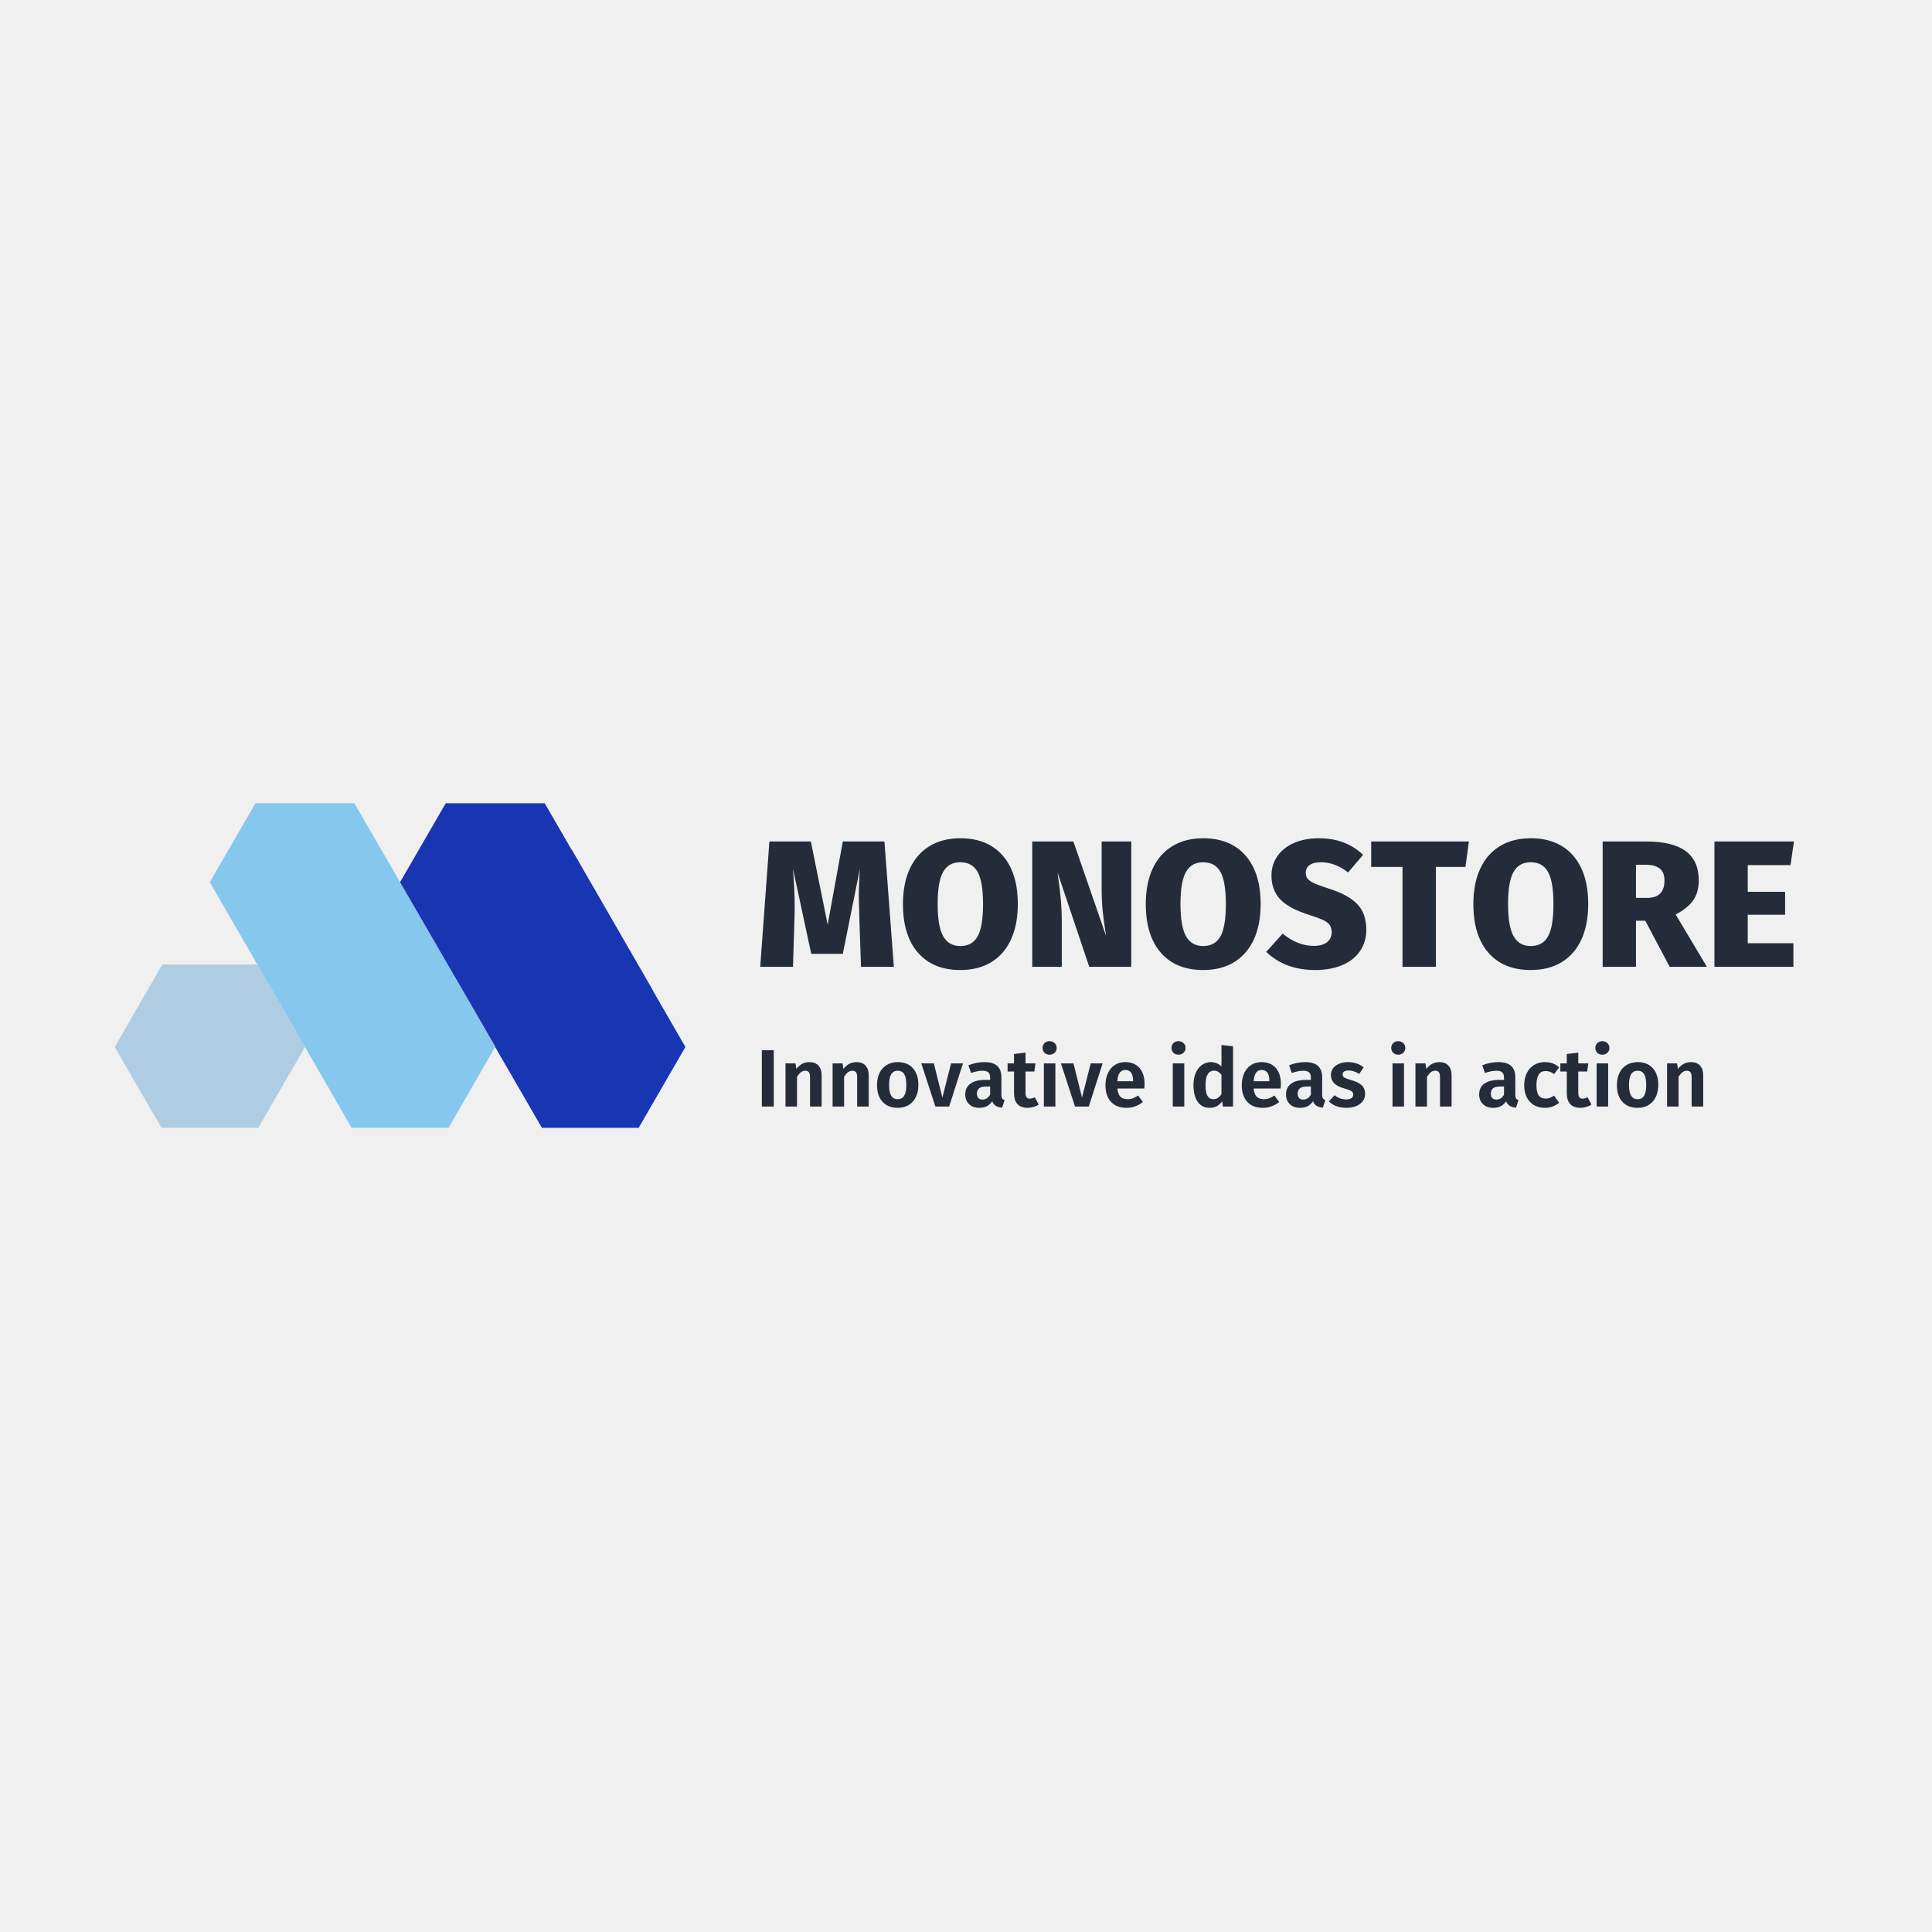
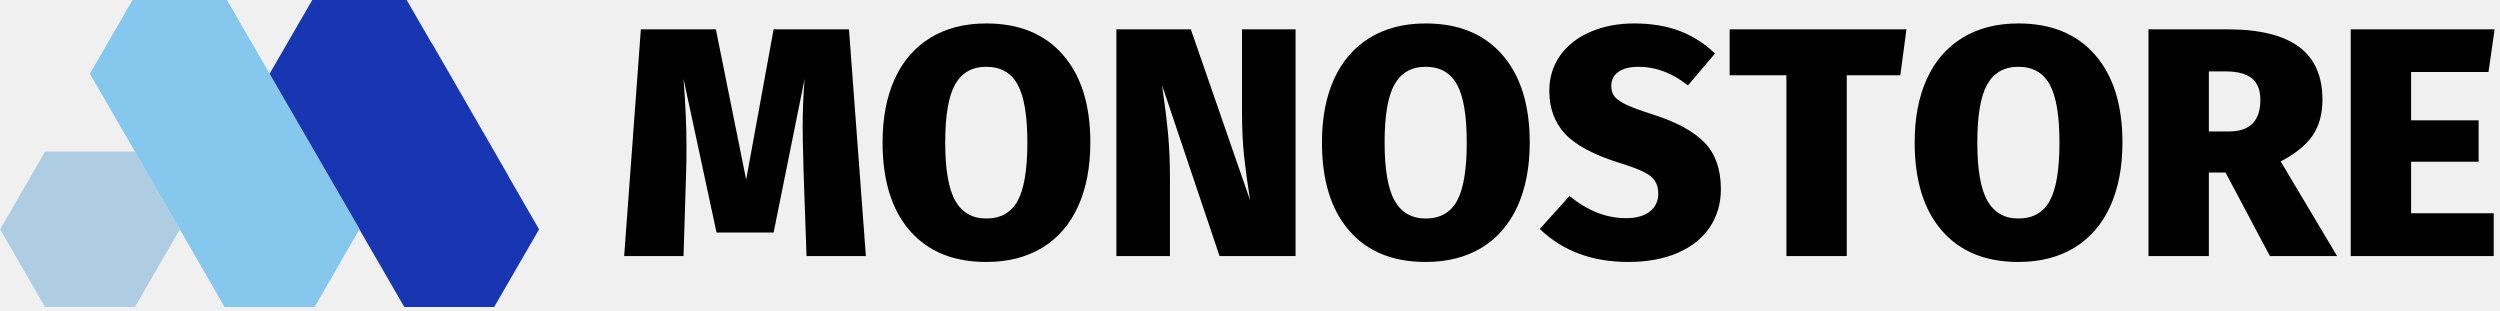
- <svg xmlns="http://www.w3.org/2000/svg" width="500" zoomAndPan="magnify" viewBox="0 0 375 375" height="500" preserveAspectRatio="xMidYMid meet" version="1.2">
-   <defs>
-     <clipPath id="ce52802951">
-       <path d="M 22.266 187.172 L 59.375 187.172 L 59.375 218.91 L 22.266 218.91 Z M 22.266 187.172 " />
-     </clipPath>
-     <clipPath id="bf1c719c5b">
-       <path d="M 40.477 155.91 L 96.137 155.91 L 96.137 218.91 L 40.477 218.91 Z M 40.477 155.91 " />
-     </clipPath>
-     <clipPath id="ea9771b5cb">
-       <path d="M 77.586 155.91 L 133.039 155.91 L 133.039 218.91 L 77.586 218.91 Z M 77.586 155.91 " />
-     </clipPath>
-   </defs>
-   <g id="7d1962150b">
-     <g clip-rule="nonzero" clip-path="url(#ce52802951)">
-       <path style=" stroke:none;fill-rule:nonzero;fill:#aecde2;fill-opacity:1;" d="M 49.961 187.207 L 31.512 187.207 L 22.266 203.219 L 31.512 219.195 L 49.961 219.195 L 59.203 203.219 L 49.961 187.207 " />
-     </g>
-     <g clip-rule="nonzero" clip-path="url(#bf1c719c5b)">
-       <path style=" stroke:none;fill-rule:nonzero;fill:#86c7ed;fill-opacity:1;" d="M 90.293 193.117 L 90.297 193.117 L 89.676 192.039 L 86.895 187.207 L 86.883 187.207 L 74.457 165.699 L 74.453 165.699 L 68.41 155.254 L 49.961 155.254 L 40.719 171.23 L 46.938 181.984 L 62.164 208.355 L 68.41 219.195 L 86.895 219.195 L 96.102 203.219 L 90.293 193.117 " />
-     </g>
-     <g clip-rule="nonzero" clip-path="url(#ea9771b5cb)">
-       <path style=" stroke:none;fill-rule:nonzero;fill:#1836b2;fill-opacity:1;" d="M 126.762 192.34 L 126.785 192.324 L 110.98 164.906 L 110.945 164.93 L 105.348 155.254 L 86.895 155.254 L 77.652 171.23 L 86.895 187.207 L 86.902 187.207 L 96.133 203.172 L 96.102 203.219 L 105.348 219.195 L 123.797 219.195 L 133.039 203.219 L 126.762 192.34 " />
-     </g>
-     <g style="fill:#252c39;fill-opacity:1;">
-       <g transform="translate(146.7147, 187.6582)">
-         <path style="stroke:none" d="M 26.781 0 L 20.406 0 L 20.094 -9.062 L 20.062 -10.562 C 20.008 -11.969 19.984 -13.031 19.984 -13.75 C 19.984 -15.5 20.051 -17.25 20.188 -19 L 16.875 -2.516 L 10.75 -2.516 L 7.203 -19 C 7.422 -16.27 7.531 -13.867 7.531 -11.797 C 7.531 -10.609 7.516 -9.695 7.484 -9.062 L 7.203 0 L 0.844 0 L 2.625 -24.328 L 10.672 -24.328 L 13.938 -8.188 L 16.875 -24.328 L 24.953 -24.328 Z M 26.781 0 " />
-       </g>
-     </g>
-     <g style="fill:#252c39;fill-opacity:1;">
-       <g transform="translate(174.3235, 187.6582)">
-         <path style="stroke:none" d="M 12.078 -24.953 C 15.598 -24.953 18.336 -23.832 20.297 -21.594 C 22.254 -19.352 23.234 -16.219 23.234 -12.188 C 23.234 -9.539 22.797 -7.254 21.922 -5.328 C 21.047 -3.41 19.77 -1.938 18.094 -0.906 C 16.414 0.113 14.41 0.625 12.078 0.625 C 8.555 0.625 5.816 -0.492 3.859 -2.734 C 1.91 -4.973 0.938 -8.125 0.938 -12.188 C 0.938 -14.82 1.375 -17.094 2.25 -19 C 3.125 -20.914 4.395 -22.383 6.062 -23.406 C 7.738 -24.438 9.742 -24.953 12.078 -24.953 Z M 12.078 -20.297 C 10.555 -20.297 9.441 -19.664 8.734 -18.406 C 8.023 -17.145 7.672 -15.07 7.672 -12.188 C 7.672 -9.289 8.031 -7.207 8.75 -5.938 C 9.469 -4.664 10.578 -4.031 12.078 -4.031 C 13.617 -4.031 14.738 -4.66 15.438 -5.922 C 16.133 -7.18 16.484 -9.27 16.484 -12.188 C 16.484 -15.07 16.133 -17.145 15.438 -18.406 C 14.738 -19.664 13.617 -20.297 12.078 -20.297 Z M 12.078 -20.297 " />
-       </g>
-     </g>
-     <g style="fill:#252c39;fill-opacity:1;">
-       <g transform="translate(198.468, 187.6582)">
-         <path style="stroke:none" d="M 21.109 0 L 12.953 0 L 6.797 -18.312 L 6.891 -17.562 C 7.129 -15.957 7.312 -14.445 7.438 -13.031 C 7.562 -11.625 7.625 -10.02 7.625 -8.219 L 7.625 0 L 1.891 0 L 1.891 -24.328 L 9.875 -24.328 L 16.234 -5.953 C 15.953 -7.703 15.734 -9.273 15.578 -10.672 C 15.43 -12.078 15.359 -13.688 15.359 -15.5 L 15.359 -24.328 L 21.109 -24.328 Z M 21.109 0 " />
-       </g>
-     </g>
-     <g style="fill:#252c39;fill-opacity:1;">
-       <g transform="translate(221.4578, 187.6582)">
-         <path style="stroke:none" d="M 12.078 -24.953 C 15.598 -24.953 18.336 -23.832 20.297 -21.594 C 22.254 -19.352 23.234 -16.219 23.234 -12.188 C 23.234 -9.539 22.797 -7.254 21.922 -5.328 C 21.047 -3.41 19.77 -1.938 18.094 -0.906 C 16.414 0.113 14.41 0.625 12.078 0.625 C 8.555 0.625 5.816 -0.492 3.859 -2.734 C 1.91 -4.973 0.938 -8.125 0.938 -12.188 C 0.938 -14.82 1.375 -17.094 2.25 -19 C 3.125 -20.914 4.395 -22.383 6.062 -23.406 C 7.738 -24.438 9.742 -24.953 12.078 -24.953 Z M 12.078 -20.297 C 10.555 -20.297 9.441 -19.664 8.734 -18.406 C 8.023 -17.145 7.672 -15.07 7.672 -12.188 C 7.672 -9.289 8.031 -7.207 8.75 -5.938 C 9.469 -4.664 10.578 -4.031 12.078 -4.031 C 13.617 -4.031 14.738 -4.66 15.438 -5.922 C 16.133 -7.18 16.484 -9.27 16.484 -12.188 C 16.484 -15.07 16.133 -17.145 15.438 -18.406 C 14.738 -19.664 13.617 -20.297 12.078 -20.297 Z M 12.078 -20.297 " />
-       </g>
-     </g>
-     <g style="fill:#252c39;fill-opacity:1;">
-       <g transform="translate(245.6024, 187.6582)">
-         <path style="stroke:none" d="M 10.297 -24.953 C 12.141 -24.953 13.766 -24.68 15.172 -24.141 C 16.586 -23.609 17.852 -22.805 18.969 -21.734 L 16.062 -18.312 C 14.383 -19.633 12.625 -20.297 10.781 -20.297 C 9.82 -20.297 9.094 -20.113 8.594 -19.75 C 8.094 -19.395 7.844 -18.891 7.844 -18.234 C 7.844 -17.766 7.969 -17.379 8.219 -17.078 C 8.477 -16.773 8.91 -16.484 9.516 -16.203 C 10.129 -15.922 11.086 -15.57 12.391 -15.156 C 14.891 -14.363 16.711 -13.363 17.859 -12.156 C 19.016 -10.957 19.594 -9.297 19.594 -7.172 C 19.594 -5.629 19.195 -4.27 18.406 -3.094 C 17.613 -1.914 16.461 -1 14.953 -0.344 C 13.453 0.301 11.688 0.625 9.656 0.625 C 5.781 0.625 2.617 -0.551 0.172 -2.906 L 3.359 -6.438 C 5.297 -4.852 7.316 -4.062 9.422 -4.062 C 10.516 -4.062 11.363 -4.301 11.969 -4.781 C 12.57 -5.258 12.875 -5.895 12.875 -6.688 C 12.875 -7.25 12.758 -7.707 12.531 -8.062 C 12.301 -8.426 11.883 -8.754 11.281 -9.047 C 10.688 -9.336 9.82 -9.66 8.688 -10.016 C 5.926 -10.879 3.984 -11.914 2.859 -13.125 C 1.742 -14.332 1.188 -15.859 1.188 -17.703 C 1.188 -19.148 1.578 -20.422 2.359 -21.516 C 3.141 -22.617 4.223 -23.469 5.609 -24.062 C 7.004 -24.656 8.566 -24.953 10.297 -24.953 Z M 10.297 -24.953 " />
-       </g>
-     </g>
-     <g style="fill:#252c39;fill-opacity:1;">
-       <g transform="translate(265.8978, 187.6582)">
-         <path style="stroke:none" d="M 19.219 -24.328 L 18.547 -19.391 L 12.812 -19.391 L 12.812 0 L 6.328 0 L 6.328 -19.391 L 0.25 -19.391 L 0.25 -24.328 Z M 19.219 -24.328 " />
-       </g>
-     </g>
-     <g style="fill:#252c39;fill-opacity:1;">
-       <g transform="translate(285.0385, 187.6582)">
-         <path style="stroke:none" d="M 12.078 -24.953 C 15.598 -24.953 18.336 -23.832 20.297 -21.594 C 22.254 -19.352 23.234 -16.219 23.234 -12.188 C 23.234 -9.539 22.797 -7.254 21.922 -5.328 C 21.047 -3.41 19.77 -1.938 18.094 -0.906 C 16.414 0.113 14.41 0.625 12.078 0.625 C 8.555 0.625 5.816 -0.492 3.859 -2.734 C 1.91 -4.973 0.938 -8.125 0.938 -12.188 C 0.938 -14.82 1.375 -17.094 2.25 -19 C 3.125 -20.914 4.395 -22.383 6.062 -23.406 C 7.738 -24.438 9.742 -24.953 12.078 -24.953 Z M 12.078 -20.297 C 10.555 -20.297 9.441 -19.664 8.734 -18.406 C 8.023 -17.145 7.672 -15.07 7.672 -12.188 C 7.672 -9.289 8.031 -7.207 8.75 -5.938 C 9.469 -4.664 10.578 -4.031 12.078 -4.031 C 13.617 -4.031 14.738 -4.66 15.438 -5.922 C 16.133 -7.18 16.484 -9.27 16.484 -12.188 C 16.484 -15.07 16.133 -17.145 15.438 -18.406 C 14.738 -19.664 13.617 -20.297 12.078 -20.297 Z M 12.078 -20.297 " />
-       </g>
-     </g>
-     <g style="fill:#252c39;fill-opacity:1;">
-       <g transform="translate(309.183, 187.6582)">
-         <path style="stroke:none" d="M 10.156 -8.953 L 8.359 -8.953 L 8.359 0 L 1.891 0 L 1.891 -24.328 L 10.328 -24.328 C 13.754 -24.328 16.312 -23.707 18 -22.469 C 19.695 -21.227 20.547 -19.328 20.547 -16.766 C 20.547 -15.223 20.188 -13.938 19.469 -12.906 C 18.758 -11.883 17.625 -10.969 16.062 -10.156 L 22.125 0 L 14.906 0 Z M 8.359 -13.375 L 10.531 -13.375 C 12.77 -13.375 13.891 -14.504 13.891 -16.766 C 13.891 -17.816 13.582 -18.586 12.969 -19.078 C 12.352 -19.566 11.426 -19.812 10.188 -19.812 L 8.359 -19.812 Z M 8.359 -13.375 " />
-       </g>
-     </g>
-     <g style="fill:#252c39;fill-opacity:1;">
-       <g transform="translate(330.8781, 187.6582)">
-         <path style="stroke:none" d="M 17.328 -24.328 L 16.656 -19.734 L 8.359 -19.734 L 8.359 -14.562 L 15.609 -14.562 L 15.609 -10.109 L 8.359 -10.109 L 8.359 -4.578 L 17.219 -4.578 L 17.219 0 L 1.891 0 L 1.891 -24.328 Z M 17.328 -24.328 " />
-       </g>
-     </g>
-     <g style="fill:#252c39;fill-opacity:1;">
-       <g transform="translate(146.7147, 214.7799)">
-         <path style="stroke:none" d="M 3.469 -10.938 L 3.469 0 L 1.156 0 L 1.156 -10.938 Z M 3.469 -10.938 " />
-       </g>
-     </g>
-     <g style="fill:#252c39;fill-opacity:1;">
-       <g transform="translate(151.3555, 214.7799)">
-         <path style="stroke:none" d="M 5.781 -8.625 C 6.52 -8.625 7.094 -8.398 7.5 -7.953 C 7.914 -7.504 8.125 -6.883 8.125 -6.094 L 8.125 0 L 5.875 0 L 5.875 -5.719 C 5.875 -6.164 5.797 -6.484 5.641 -6.672 C 5.492 -6.859 5.266 -6.953 4.953 -6.953 C 4.641 -6.953 4.352 -6.852 4.094 -6.656 C 3.844 -6.457 3.594 -6.164 3.344 -5.781 L 3.344 0 L 1.109 0 L 1.109 -8.375 L 3.047 -8.375 L 3.219 -7.312 C 3.57 -7.75 3.953 -8.078 4.359 -8.297 C 4.773 -8.516 5.25 -8.625 5.781 -8.625 Z M 5.781 -8.625 " />
-       </g>
-     </g>
-     <g style="fill:#252c39;fill-opacity:1;">
-       <g transform="translate(160.4951, 214.7799)">
-         <path style="stroke:none" d="M 5.781 -8.625 C 6.52 -8.625 7.094 -8.398 7.5 -7.953 C 7.914 -7.504 8.125 -6.883 8.125 -6.094 L 8.125 0 L 5.875 0 L 5.875 -5.719 C 5.875 -6.164 5.797 -6.484 5.641 -6.672 C 5.492 -6.859 5.266 -6.953 4.953 -6.953 C 4.641 -6.953 4.352 -6.852 4.094 -6.656 C 3.844 -6.457 3.594 -6.164 3.344 -5.781 L 3.344 0 L 1.109 0 L 1.109 -8.375 L 3.047 -8.375 L 3.219 -7.312 C 3.57 -7.75 3.953 -8.078 4.359 -8.297 C 4.773 -8.516 5.25 -8.625 5.781 -8.625 Z M 5.781 -8.625 " />
-       </g>
-     </g>
-     <g style="fill:#252c39;fill-opacity:1;">
-       <g transform="translate(169.6347, 214.7799)">
-         <path style="stroke:none" d="M 4.625 -8.625 C 5.883 -8.625 6.863 -8.227 7.562 -7.438 C 8.27 -6.656 8.625 -5.57 8.625 -4.188 C 8.625 -3.301 8.461 -2.523 8.141 -1.859 C 7.816 -1.191 7.352 -0.672 6.75 -0.297 C 6.145 0.066 5.43 0.25 4.609 0.25 C 3.359 0.25 2.375 -0.141 1.656 -0.922 C 0.945 -1.703 0.594 -2.789 0.594 -4.188 C 0.594 -5.07 0.754 -5.848 1.078 -6.516 C 1.398 -7.18 1.863 -7.695 2.469 -8.062 C 3.07 -8.438 3.789 -8.625 4.625 -8.625 Z M 4.625 -6.953 C 4.062 -6.953 3.641 -6.727 3.359 -6.281 C 3.078 -5.832 2.938 -5.133 2.938 -4.188 C 2.938 -3.238 3.078 -2.539 3.359 -2.094 C 3.641 -1.645 4.055 -1.422 4.609 -1.422 C 5.172 -1.422 5.586 -1.645 5.859 -2.094 C 6.141 -2.539 6.281 -3.238 6.281 -4.188 C 6.281 -5.133 6.145 -5.832 5.875 -6.281 C 5.602 -6.727 5.188 -6.953 4.625 -6.953 Z M 4.625 -6.953 " />
-       </g>
-     </g>
-     <g style="fill:#252c39;fill-opacity:1;">
-       <g transform="translate(178.8533, 214.7799)">
-         <path style="stroke:none" d="M 8.062 -8.375 L 5.375 0 L 2.703 0 L -0.031 -8.375 L 2.406 -8.375 L 4.062 -1.75 L 5.75 -8.375 Z M 8.062 -8.375 " />
-       </g>
-     </g>
-     <g style="fill:#252c39;fill-opacity:1;">
-       <g transform="translate(186.8721, 214.7799)">
-         <path style="stroke:none" d="M 7.5 -2.328 C 7.5 -1.992 7.547 -1.75 7.641 -1.594 C 7.734 -1.445 7.895 -1.336 8.125 -1.266 L 7.641 0.219 C 7.148 0.176 6.75 0.062 6.438 -0.125 C 6.125 -0.312 5.883 -0.609 5.719 -1.016 C 5.164 -0.172 4.328 0.25 3.203 0.25 C 2.367 0.25 1.707 0.008 1.219 -0.469 C 0.727 -0.945 0.484 -1.57 0.484 -2.344 C 0.484 -3.258 0.816 -3.957 1.484 -4.438 C 2.148 -4.926 3.102 -5.172 4.344 -5.172 L 5.312 -5.172 L 5.312 -5.578 C 5.312 -6.086 5.191 -6.441 4.953 -6.641 C 4.723 -6.848 4.344 -6.953 3.812 -6.953 C 3.219 -6.953 2.477 -6.805 1.594 -6.516 L 1.094 -8.016 C 2.133 -8.422 3.164 -8.625 4.188 -8.625 C 5.32 -8.625 6.156 -8.379 6.688 -7.891 C 7.227 -7.398 7.5 -6.672 7.5 -5.703 Z M 3.828 -1.359 C 4.453 -1.359 4.945 -1.672 5.312 -2.297 L 5.312 -3.891 L 4.562 -3.891 C 3.352 -3.891 2.75 -3.438 2.75 -2.531 C 2.75 -2.156 2.836 -1.863 3.016 -1.656 C 3.203 -1.457 3.473 -1.359 3.828 -1.359 Z M 3.828 -1.359 " />
-       </g>
-     </g>
-     <g style="fill:#252c39;fill-opacity:1;">
-       <g transform="translate(195.5066, 214.7799)">
-         <path style="stroke:none" d="M 6.109 -0.391 C 5.805 -0.18 5.461 -0.023 5.078 0.078 C 4.691 0.191 4.312 0.25 3.938 0.25 C 3.07 0.238 2.414 -0.004 1.969 -0.484 C 1.531 -0.973 1.312 -1.688 1.312 -2.625 L 1.312 -6.797 L 0.062 -6.797 L 0.062 -8.375 L 1.312 -8.375 L 1.312 -10.203 L 3.547 -10.469 L 3.547 -8.375 L 5.484 -8.375 L 5.266 -6.797 L 3.547 -6.797 L 3.547 -2.672 C 3.547 -2.266 3.613 -1.973 3.75 -1.797 C 3.895 -1.617 4.109 -1.531 4.391 -1.531 C 4.672 -1.531 4.988 -1.625 5.344 -1.812 Z M 6.109 -0.391 " />
-       </g>
-     </g>
-     <g style="fill:#252c39;fill-opacity:1;">
-       <g transform="translate(201.505, 214.7799)">
-         <path style="stroke:none" d="M 3.344 -8.375 L 3.344 0 L 1.109 0 L 1.109 -8.375 Z M 2.219 -12.688 C 2.613 -12.688 2.941 -12.562 3.203 -12.312 C 3.461 -12.062 3.594 -11.75 3.594 -11.375 C 3.594 -11 3.461 -10.688 3.203 -10.438 C 2.941 -10.188 2.613 -10.062 2.219 -10.062 C 1.812 -10.062 1.484 -10.188 1.234 -10.438 C 0.984 -10.688 0.859 -11 0.859 -11.375 C 0.859 -11.75 0.984 -12.062 1.234 -12.312 C 1.484 -12.562 1.812 -12.688 2.219 -12.688 Z M 2.219 -12.688 " />
-       </g>
-     </g>
-     <g style="fill:#252c39;fill-opacity:1;">
-       <g transform="translate(205.9564, 214.7799)">
-         <path style="stroke:none" d="M 8.062 -8.375 L 5.375 0 L 2.703 0 L -0.031 -8.375 L 2.406 -8.375 L 4.062 -1.75 L 5.75 -8.375 Z M 8.062 -8.375 " />
-       </g>
-     </g>
-     <g style="fill:#252c39;fill-opacity:1;">
-       <g transform="translate(213.9752, 214.7799)">
-         <path style="stroke:none" d="M 8.188 -4.375 C 8.188 -4.27 8.172 -3.977 8.141 -3.5 L 2.906 -3.5 C 2.977 -2.75 3.18 -2.211 3.516 -1.891 C 3.859 -1.578 4.316 -1.422 4.891 -1.422 C 5.254 -1.422 5.594 -1.477 5.906 -1.594 C 6.219 -1.707 6.562 -1.891 6.938 -2.141 L 7.859 -0.891 C 6.922 -0.129 5.863 0.25 4.688 0.25 C 3.375 0.25 2.363 -0.141 1.656 -0.922 C 0.945 -1.711 0.594 -2.785 0.594 -4.141 C 0.594 -4.992 0.742 -5.758 1.047 -6.438 C 1.348 -7.113 1.785 -7.645 2.359 -8.031 C 2.93 -8.426 3.613 -8.625 4.406 -8.625 C 5.594 -8.625 6.52 -8.25 7.188 -7.5 C 7.852 -6.75 8.188 -5.707 8.188 -4.375 Z M 5.953 -5 C 5.953 -6.395 5.453 -7.094 4.453 -7.094 C 3.992 -7.094 3.633 -6.922 3.375 -6.578 C 3.113 -6.234 2.957 -5.676 2.906 -4.906 L 5.953 -4.906 Z M 5.953 -5 " />
-       </g>
-     </g>
-     <g style="fill:#252c39;fill-opacity:1;">
-       <g transform="translate(222.6729, 214.7799)">
-         <path style="stroke:none" d="" />
-       </g>
-     </g>
-     <g style="fill:#252c39;fill-opacity:1;">
-       <g transform="translate(226.5245, 214.7799)">
-         <path style="stroke:none" d="M 3.344 -8.375 L 3.344 0 L 1.109 0 L 1.109 -8.375 Z M 2.219 -12.688 C 2.613 -12.688 2.941 -12.562 3.203 -12.312 C 3.461 -12.062 3.594 -11.75 3.594 -11.375 C 3.594 -11 3.461 -10.688 3.203 -10.438 C 2.941 -10.188 2.613 -10.062 2.219 -10.062 C 1.812 -10.062 1.484 -10.188 1.234 -10.438 C 0.984 -10.688 0.859 -11 0.859 -11.375 C 0.859 -11.75 0.984 -12.062 1.234 -12.312 C 1.484 -12.562 1.812 -12.688 2.219 -12.688 Z M 2.219 -12.688 " />
-       </g>
-     </g>
-     <g style="fill:#252c39;fill-opacity:1;">
-       <g transform="translate(230.9759, 214.7799)">
-         <path style="stroke:none" d="M 8.359 -11.703 L 8.359 0 L 6.375 0 L 6.25 -1.031 C 5.664 -0.176 4.867 0.25 3.859 0.25 C 2.828 0.25 2.035 -0.145 1.484 -0.938 C 0.941 -1.727 0.672 -2.812 0.672 -4.188 C 0.672 -5.051 0.812 -5.816 1.094 -6.484 C 1.375 -7.148 1.77 -7.672 2.281 -8.047 C 2.801 -8.43 3.398 -8.625 4.078 -8.625 C 4.859 -8.625 5.535 -8.344 6.109 -7.781 L 6.109 -11.953 Z M 4.516 -1.422 C 4.836 -1.422 5.125 -1.5 5.375 -1.656 C 5.633 -1.82 5.879 -2.082 6.109 -2.438 L 6.109 -6.172 C 5.891 -6.441 5.664 -6.641 5.438 -6.766 C 5.219 -6.898 4.957 -6.969 4.656 -6.969 C 4.145 -6.969 3.742 -6.738 3.453 -6.281 C 3.16 -5.832 3.016 -5.133 3.016 -4.188 C 3.016 -3.188 3.145 -2.473 3.406 -2.047 C 3.664 -1.629 4.035 -1.422 4.516 -1.422 Z M 4.516 -1.422 " />
-       </g>
-     </g>
-     <g style="fill:#252c39;fill-opacity:1;">
-       <g transform="translate(240.4312, 214.7799)">
-         <path style="stroke:none" d="M 8.188 -4.375 C 8.188 -4.27 8.172 -3.977 8.141 -3.5 L 2.906 -3.5 C 2.977 -2.75 3.18 -2.211 3.516 -1.891 C 3.859 -1.578 4.316 -1.422 4.891 -1.422 C 5.254 -1.422 5.594 -1.477 5.906 -1.594 C 6.219 -1.707 6.562 -1.891 6.938 -2.141 L 7.859 -0.891 C 6.922 -0.129 5.863 0.25 4.688 0.25 C 3.375 0.25 2.363 -0.141 1.656 -0.922 C 0.945 -1.711 0.594 -2.785 0.594 -4.141 C 0.594 -4.992 0.742 -5.758 1.047 -6.438 C 1.348 -7.113 1.785 -7.645 2.359 -8.031 C 2.93 -8.426 3.613 -8.625 4.406 -8.625 C 5.594 -8.625 6.52 -8.25 7.188 -7.5 C 7.852 -6.75 8.188 -5.707 8.188 -4.375 Z M 5.953 -5 C 5.953 -6.395 5.453 -7.094 4.453 -7.094 C 3.992 -7.094 3.633 -6.922 3.375 -6.578 C 3.113 -6.234 2.957 -5.676 2.906 -4.906 L 5.953 -4.906 Z M 5.953 -5 " />
-       </g>
-     </g>
-     <g style="fill:#252c39;fill-opacity:1;">
-       <g transform="translate(249.1288, 214.7799)">
-         <path style="stroke:none" d="M 7.5 -2.328 C 7.5 -1.992 7.547 -1.75 7.641 -1.594 C 7.734 -1.445 7.895 -1.336 8.125 -1.266 L 7.641 0.219 C 7.148 0.176 6.75 0.062 6.438 -0.125 C 6.125 -0.312 5.883 -0.609 5.719 -1.016 C 5.164 -0.172 4.328 0.25 3.203 0.25 C 2.367 0.25 1.707 0.008 1.219 -0.469 C 0.727 -0.945 0.484 -1.57 0.484 -2.344 C 0.484 -3.258 0.816 -3.957 1.484 -4.438 C 2.148 -4.926 3.102 -5.172 4.344 -5.172 L 5.312 -5.172 L 5.312 -5.578 C 5.312 -6.086 5.191 -6.441 4.953 -6.641 C 4.723 -6.848 4.344 -6.953 3.812 -6.953 C 3.219 -6.953 2.477 -6.805 1.594 -6.516 L 1.094 -8.016 C 2.133 -8.422 3.164 -8.625 4.188 -8.625 C 5.32 -8.625 6.156 -8.379 6.688 -7.891 C 7.227 -7.398 7.5 -6.672 7.5 -5.703 Z M 3.828 -1.359 C 4.453 -1.359 4.945 -1.672 5.312 -2.297 L 5.312 -3.891 L 4.562 -3.891 C 3.352 -3.891 2.75 -3.438 2.75 -2.531 C 2.75 -2.156 2.836 -1.863 3.016 -1.656 C 3.203 -1.457 3.473 -1.359 3.828 -1.359 Z M 3.828 -1.359 " />
-       </g>
-     </g>
-     <g style="fill:#252c39;fill-opacity:1;">
-       <g transform="translate(257.7633, 214.7799)">
-         <path style="stroke:none" d="M 3.891 -8.625 C 5.066 -8.625 6.078 -8.285 6.922 -7.609 L 6.062 -6.328 C 5.352 -6.773 4.66 -7 3.984 -7 C 3.609 -7 3.32 -6.93 3.125 -6.797 C 2.926 -6.66 2.828 -6.473 2.828 -6.234 C 2.828 -6.066 2.867 -5.926 2.953 -5.812 C 3.047 -5.695 3.219 -5.586 3.469 -5.484 C 3.719 -5.379 4.086 -5.254 4.578 -5.109 C 5.461 -4.859 6.117 -4.531 6.547 -4.125 C 6.984 -3.719 7.203 -3.164 7.203 -2.469 C 7.203 -1.906 7.039 -1.414 6.719 -1 C 6.395 -0.594 5.957 -0.281 5.406 -0.062 C 4.863 0.145 4.254 0.25 3.578 0.25 C 2.879 0.25 2.238 0.145 1.656 -0.062 C 1.082 -0.281 0.586 -0.582 0.172 -0.969 L 1.281 -2.203 C 1.988 -1.648 2.734 -1.375 3.516 -1.375 C 3.941 -1.375 4.273 -1.453 4.516 -1.609 C 4.766 -1.773 4.891 -2.004 4.891 -2.297 C 4.891 -2.516 4.844 -2.688 4.75 -2.812 C 4.656 -2.938 4.484 -3.051 4.234 -3.156 C 3.984 -3.27 3.586 -3.398 3.047 -3.547 C 2.203 -3.785 1.578 -4.117 1.172 -4.547 C 0.766 -4.973 0.562 -5.5 0.562 -6.125 C 0.562 -6.602 0.695 -7.031 0.969 -7.406 C 1.25 -7.789 1.641 -8.086 2.141 -8.297 C 2.641 -8.516 3.223 -8.625 3.891 -8.625 Z M 3.891 -8.625 " />
-       </g>
-     </g>
-     <g style="fill:#252c39;fill-opacity:1;">
-       <g transform="translate(265.3244, 214.7799)">
-         <path style="stroke:none" d="" />
-       </g>
-     </g>
-     <g style="fill:#252c39;fill-opacity:1;">
-       <g transform="translate(269.1759, 214.7799)">
-         <path style="stroke:none" d="M 3.344 -8.375 L 3.344 0 L 1.109 0 L 1.109 -8.375 Z M 2.219 -12.688 C 2.613 -12.688 2.941 -12.562 3.203 -12.312 C 3.461 -12.062 3.594 -11.75 3.594 -11.375 C 3.594 -11 3.461 -10.688 3.203 -10.438 C 2.941 -10.188 2.613 -10.062 2.219 -10.062 C 1.812 -10.062 1.484 -10.188 1.234 -10.438 C 0.984 -10.688 0.859 -11 0.859 -11.375 C 0.859 -11.75 0.984 -12.062 1.234 -12.312 C 1.484 -12.562 1.812 -12.688 2.219 -12.688 Z M 2.219 -12.688 " />
-       </g>
-     </g>
-     <g style="fill:#252c39;fill-opacity:1;">
-       <g transform="translate(273.6274, 214.7799)">
-         <path style="stroke:none" d="M 5.781 -8.625 C 6.52 -8.625 7.094 -8.398 7.5 -7.953 C 7.914 -7.504 8.125 -6.883 8.125 -6.094 L 8.125 0 L 5.875 0 L 5.875 -5.719 C 5.875 -6.164 5.797 -6.484 5.641 -6.672 C 5.492 -6.859 5.266 -6.953 4.953 -6.953 C 4.641 -6.953 4.352 -6.852 4.094 -6.656 C 3.844 -6.457 3.594 -6.164 3.344 -5.781 L 3.344 0 L 1.109 0 L 1.109 -8.375 L 3.047 -8.375 L 3.219 -7.312 C 3.57 -7.75 3.953 -8.078 4.359 -8.297 C 4.773 -8.516 5.25 -8.625 5.781 -8.625 Z M 5.781 -8.625 " />
-       </g>
-     </g>
-     <g style="fill:#252c39;fill-opacity:1;">
-       <g transform="translate(282.767, 214.7799)">
-         <path style="stroke:none" d="" />
-       </g>
-     </g>
-     <g style="fill:#252c39;fill-opacity:1;">
-       <g transform="translate(286.6186, 214.7799)">
-         <path style="stroke:none" d="M 7.5 -2.328 C 7.5 -1.992 7.547 -1.75 7.641 -1.594 C 7.734 -1.445 7.895 -1.336 8.125 -1.266 L 7.641 0.219 C 7.148 0.176 6.75 0.062 6.438 -0.125 C 6.125 -0.312 5.883 -0.609 5.719 -1.016 C 5.164 -0.172 4.328 0.25 3.203 0.25 C 2.367 0.25 1.707 0.008 1.219 -0.469 C 0.727 -0.945 0.484 -1.57 0.484 -2.344 C 0.484 -3.258 0.816 -3.957 1.484 -4.438 C 2.148 -4.926 3.102 -5.172 4.344 -5.172 L 5.312 -5.172 L 5.312 -5.578 C 5.312 -6.086 5.191 -6.441 4.953 -6.641 C 4.723 -6.848 4.344 -6.953 3.812 -6.953 C 3.219 -6.953 2.477 -6.805 1.594 -6.516 L 1.094 -8.016 C 2.133 -8.422 3.164 -8.625 4.188 -8.625 C 5.32 -8.625 6.156 -8.379 6.688 -7.891 C 7.227 -7.398 7.5 -6.672 7.5 -5.703 Z M 3.828 -1.359 C 4.453 -1.359 4.945 -1.672 5.312 -2.297 L 5.312 -3.891 L 4.562 -3.891 C 3.352 -3.891 2.75 -3.438 2.75 -2.531 C 2.75 -2.156 2.836 -1.863 3.016 -1.656 C 3.203 -1.457 3.473 -1.359 3.828 -1.359 Z M 3.828 -1.359 " />
-       </g>
-     </g>
-     <g style="fill:#252c39;fill-opacity:1;">
-       <g transform="translate(295.253, 214.7799)">
-         <path style="stroke:none" d="M 4.594 -8.625 C 5.156 -8.625 5.66 -8.539 6.109 -8.375 C 6.555 -8.219 6.977 -7.961 7.375 -7.609 L 6.391 -6.281 C 6.117 -6.5 5.852 -6.656 5.594 -6.75 C 5.344 -6.844 5.062 -6.891 4.75 -6.891 C 3.562 -6.891 2.969 -5.973 2.969 -4.141 C 2.969 -3.211 3.117 -2.547 3.422 -2.141 C 3.734 -1.742 4.172 -1.547 4.734 -1.547 C 5.035 -1.547 5.305 -1.586 5.547 -1.672 C 5.785 -1.766 6.066 -1.914 6.391 -2.125 L 7.375 -0.734 C 6.57 -0.078 5.656 0.25 4.625 0.25 C 3.801 0.25 3.086 0.07 2.484 -0.281 C 1.879 -0.645 1.41 -1.156 1.078 -1.812 C 0.754 -2.469 0.594 -3.238 0.594 -4.125 C 0.594 -5.008 0.754 -5.789 1.078 -6.469 C 1.41 -7.145 1.879 -7.672 2.484 -8.047 C 3.086 -8.43 3.789 -8.625 4.594 -8.625 Z M 4.594 -8.625 " />
-       </g>
-     </g>
-     <g style="fill:#252c39;fill-opacity:1;">
-       <g transform="translate(302.7983, 214.7799)">
-         <path style="stroke:none" d="M 6.109 -0.391 C 5.805 -0.18 5.461 -0.023 5.078 0.078 C 4.691 0.191 4.312 0.25 3.938 0.25 C 3.07 0.238 2.414 -0.004 1.969 -0.484 C 1.531 -0.973 1.312 -1.688 1.312 -2.625 L 1.312 -6.797 L 0.062 -6.797 L 0.062 -8.375 L 1.312 -8.375 L 1.312 -10.203 L 3.547 -10.469 L 3.547 -8.375 L 5.484 -8.375 L 5.266 -6.797 L 3.547 -6.797 L 3.547 -2.672 C 3.547 -2.266 3.613 -1.973 3.75 -1.797 C 3.895 -1.617 4.109 -1.531 4.391 -1.531 C 4.672 -1.531 4.988 -1.625 5.344 -1.812 Z M 6.109 -0.391 " />
-       </g>
-     </g>
-     <g style="fill:#252c39;fill-opacity:1;">
-       <g transform="translate(308.7967, 214.7799)">
-         <path style="stroke:none" d="M 3.344 -8.375 L 3.344 0 L 1.109 0 L 1.109 -8.375 Z M 2.219 -12.688 C 2.613 -12.688 2.941 -12.562 3.203 -12.312 C 3.461 -12.062 3.594 -11.75 3.594 -11.375 C 3.594 -11 3.461 -10.688 3.203 -10.438 C 2.941 -10.188 2.613 -10.062 2.219 -10.062 C 1.812 -10.062 1.484 -10.188 1.234 -10.438 C 0.984 -10.688 0.859 -11 0.859 -11.375 C 0.859 -11.75 0.984 -12.062 1.234 -12.312 C 1.484 -12.562 1.812 -12.688 2.219 -12.688 Z M 2.219 -12.688 " />
-       </g>
-     </g>
-     <g style="fill:#252c39;fill-opacity:1;">
-       <g transform="translate(313.2481, 214.7799)">
-         <path style="stroke:none" d="M 4.625 -8.625 C 5.883 -8.625 6.863 -8.227 7.562 -7.438 C 8.27 -6.656 8.625 -5.57 8.625 -4.188 C 8.625 -3.301 8.461 -2.523 8.141 -1.859 C 7.816 -1.191 7.352 -0.672 6.75 -0.297 C 6.145 0.066 5.43 0.25 4.609 0.25 C 3.359 0.25 2.375 -0.141 1.656 -0.922 C 0.945 -1.703 0.594 -2.789 0.594 -4.188 C 0.594 -5.07 0.754 -5.848 1.078 -6.516 C 1.398 -7.18 1.863 -7.695 2.469 -8.062 C 3.07 -8.438 3.789 -8.625 4.625 -8.625 Z M 4.625 -6.953 C 4.062 -6.953 3.641 -6.727 3.359 -6.281 C 3.078 -5.832 2.938 -5.133 2.938 -4.188 C 2.938 -3.238 3.078 -2.539 3.359 -2.094 C 3.641 -1.645 4.055 -1.422 4.609 -1.422 C 5.172 -1.422 5.586 -1.645 5.859 -2.094 C 6.141 -2.539 6.281 -3.238 6.281 -4.188 C 6.281 -5.133 6.145 -5.832 5.875 -6.281 C 5.602 -6.727 5.188 -6.953 4.625 -6.953 Z M 4.625 -6.953 " />
-       </g>
-     </g>
-     <g style="fill:#252c39;fill-opacity:1;">
-       <g transform="translate(322.4667, 214.7799)">
-         <path style="stroke:none" d="M 5.781 -8.625 C 6.52 -8.625 7.094 -8.398 7.5 -7.953 C 7.914 -7.504 8.125 -6.883 8.125 -6.094 L 8.125 0 L 5.875 0 L 5.875 -5.719 C 5.875 -6.164 5.797 -6.484 5.641 -6.672 C 5.492 -6.859 5.266 -6.953 4.953 -6.953 C 4.641 -6.953 4.352 -6.852 4.094 -6.656 C 3.844 -6.457 3.594 -6.164 3.344 -5.781 L 3.344 0 L 1.109 0 L 1.109 -8.375 L 3.047 -8.375 L 3.219 -7.312 C 3.57 -7.75 3.953 -8.078 4.359 -8.297 C 4.773 -8.516 5.25 -8.625 5.781 -8.625 Z M 5.781 -8.625 " />
-       </g>
-     </g>
+ <svg xmlns="http://www.w3.org/2000/svg" width="459" height="57" viewBox="0 0 459 57" fill="none">
+   <mask id="mask0_769_490" style="mask-type:luminance" maskUnits="userSpaceOnUse" x="0" y="27" width="34" height="30">
+     <path d="M0.026 27.773H33.172V56.378H0.026V27.773Z" fill="white" />
+   </mask>
+   <g mask="url(#mask0_769_490)">
+     <path d="M24.766 27.805H8.281L0.026 42.107L8.281 56.378H24.766L33.021 42.107L24.766 27.805Z" fill="#AECDE2" />
  </g>
+   <mask id="mask1_769_490" style="mask-type:luminance" maskUnits="userSpaceOnUse" x="16" y="-1" width="51" height="58">
+     <path d="M16.292 -0.008H66.01V56.378H16.292V-0.008Z" fill="white" />
+   </mask>
+   <g mask="url(#mask1_769_490)">
+     <path d="M60.792 33.089H60.797L60.24 32.125L57.755 27.807H57.745L46.646 8.594L46.641 8.599L41.245 -0.734H24.766L16.505 13.537L22.063 23.141L35.662 46.698L41.245 56.38H57.755L65.979 42.109L60.792 33.089Z" fill="#86C7ED" />
+   </g>
+   <mask id="mask2_769_490" style="mask-type:luminance" maskUnits="userSpaceOnUse" x="49" y="-1" width="50" height="58">
+     <path d="M49.438 -0.008H98.974V56.378H49.438V-0.008Z" fill="white" />
+   </mask>
+   <g mask="url(#mask2_769_490)">
+     <path d="M93.365 32.396L93.391 32.38L79.271 7.891L79.24 7.911L74.24 -0.734H57.755L49.5 13.537L57.755 27.807H57.76L66.005 42.068L65.979 42.109L74.24 56.38H90.719L98.974 42.109L93.365 32.396Z" fill="#1836B2" />
+   </g>
+   <path d="M158.974 47.008H148.078L147.536 31.487L147.474 28.924C147.401 26.523 147.37 24.706 147.37 23.466C147.37 20.466 147.484 17.477 147.724 14.487L142.036 42.695H131.557L125.495 14.487C125.854 19.154 126.036 23.268 126.036 26.82C126.036 28.862 126.016 30.419 125.974 31.487L125.495 47.008H114.599L117.661 5.383H131.432L136.995 32.987L142.036 5.383H155.87L158.974 47.008Z" fill="black" />
+   <path d="M181.082 4.305C187.108 4.305 191.795 6.221 195.144 10.055C198.504 13.888 200.186 19.258 200.186 26.159C200.186 30.674 199.436 34.586 197.936 37.888C196.436 41.18 194.248 43.711 191.373 45.471C188.498 47.221 185.066 48.096 181.082 48.096C175.05 48.096 170.373 46.18 167.04 42.346C163.707 38.513 162.04 33.117 162.04 26.159C162.04 21.659 162.78 17.773 164.269 14.492C165.769 11.216 167.941 8.701 170.79 6.951C173.649 5.19 177.082 4.305 181.082 4.305ZM181.082 12.263C178.483 12.263 176.571 13.346 175.353 15.513C174.144 17.669 173.54 21.216 173.54 26.159C173.54 31.117 174.155 34.69 175.394 36.867C176.629 39.034 178.524 40.117 181.082 40.117C183.717 40.117 185.634 39.044 186.832 36.888C188.024 34.737 188.623 31.159 188.623 26.159C188.623 21.216 188.024 17.669 186.832 15.513C185.634 13.346 183.717 12.263 181.082 12.263Z" fill="black" />
+   <path d="M237.865 47.008H223.906L213.365 15.675L213.531 16.945C213.932 19.695 214.245 22.279 214.469 24.695C214.688 27.112 214.802 29.857 214.802 32.925V47.008H204.969V5.383H218.635L229.531 36.82C229.057 33.836 228.688 31.148 228.427 28.758C228.161 26.357 228.031 23.591 228.031 20.466V5.383H237.865V47.008Z" fill="black" />
+   <path d="M261.754 4.305C267.78 4.305 272.468 6.221 275.817 10.055C279.176 13.888 280.858 19.258 280.858 26.159C280.858 30.674 280.108 34.586 278.608 37.888C277.108 41.18 274.921 43.711 272.046 45.471C269.171 47.221 265.739 48.096 261.754 48.096C255.723 48.096 251.046 46.18 247.713 42.346C244.379 38.513 242.713 33.117 242.713 26.159C242.713 21.659 243.452 17.773 244.942 14.492C246.442 11.216 248.614 8.701 251.463 6.951C254.322 5.19 257.754 4.305 261.754 4.305ZM261.754 12.263C259.155 12.263 257.244 13.346 256.025 15.513C254.817 17.669 254.213 21.216 254.213 26.159C254.213 31.117 254.827 34.69 256.067 36.867C257.301 39.034 259.197 40.117 261.754 40.117C264.39 40.117 266.306 39.044 267.504 36.888C268.697 34.737 269.296 31.159 269.296 26.159C269.296 21.216 268.697 17.669 267.504 15.513C266.306 13.346 264.39 12.263 261.754 12.263Z" fill="black" />
+   <path d="M300.016 4.305C303.167 4.305 305.954 4.763 308.371 5.68C310.787 6.596 312.954 7.982 314.871 9.826L309.912 15.68C307.037 13.404 304.022 12.263 300.871 12.263C299.23 12.263 297.98 12.575 297.121 13.2C296.256 13.825 295.829 14.695 295.829 15.805C295.829 16.612 296.042 17.273 296.475 17.784C296.917 18.299 297.662 18.799 298.704 19.284C299.746 19.758 301.381 20.357 303.621 21.076C307.881 22.44 311.001 24.148 312.975 26.201C314.959 28.258 315.954 31.107 315.954 34.742C315.954 37.367 315.272 39.695 313.912 41.721C312.563 43.737 310.6 45.305 308.016 46.43C305.443 47.539 302.423 48.096 298.954 48.096C292.313 48.096 286.897 46.075 282.704 42.034L288.162 35.992C291.48 38.7 294.933 40.055 298.516 40.055C300.402 40.055 301.86 39.654 302.891 38.846C303.933 38.029 304.454 36.94 304.454 35.575C304.454 34.617 304.251 33.836 303.85 33.221C303.459 32.596 302.751 32.034 301.725 31.534C300.709 31.034 299.225 30.487 297.266 29.888C292.558 28.404 289.246 26.628 287.329 24.555C285.412 22.471 284.454 19.857 284.454 16.701C284.454 14.232 285.121 12.055 286.454 10.18C287.787 8.305 289.641 6.862 292.016 5.846C294.402 4.82 297.068 4.305 300.016 4.305Z" fill="black" />
+   <path d="M350.024 5.383L348.899 13.82H339.065V47.008H327.982V13.82H317.565V5.383H350.024Z" fill="black" />
+   <path d="M370.575 4.305C376.601 4.305 381.289 6.221 384.638 10.055C387.997 13.888 389.68 19.258 389.68 26.159C389.68 30.674 388.93 34.586 387.43 37.888C385.93 41.18 383.742 43.711 380.867 45.471C377.992 47.221 374.56 48.096 370.575 48.096C364.544 48.096 359.867 46.18 356.534 42.346C353.2 38.513 351.534 33.117 351.534 26.159C351.534 21.659 352.273 17.773 353.763 14.492C355.263 11.216 357.435 8.701 360.284 6.951C363.143 5.19 366.575 4.305 370.575 4.305ZM370.575 12.263C367.976 12.263 366.065 13.346 364.846 15.513C363.638 17.669 363.034 21.216 363.034 26.159C363.034 31.117 363.648 34.69 364.888 36.867C366.122 39.034 368.018 40.117 370.575 40.117C373.211 40.117 375.127 39.044 376.325 36.888C377.518 34.737 378.117 31.159 378.117 26.159C378.117 21.216 377.518 17.669 376.325 15.513C375.127 13.346 373.211 12.263 370.575 12.263Z" fill="black" />
+   <path d="M408.608 31.674H405.546V47.008H394.462V5.383H408.9C414.775 5.383 419.155 6.445 422.046 8.57C424.947 10.685 426.4 13.935 426.4 18.32C426.4 20.961 425.785 23.164 424.567 24.924C423.343 26.674 421.4 28.247 418.733 29.633L429.087 47.008H416.754L408.608 31.674ZM405.546 24.133H409.254C413.087 24.133 415.004 22.195 415.004 18.32C415.004 16.518 414.473 15.195 413.421 14.362C412.363 13.529 410.78 13.112 408.671 13.112H405.546V24.133Z" fill="black" />
+   <path d="M458.011 5.383L456.886 13.216H442.678V22.091H455.074V29.695H442.678V39.154H457.845V47.008H431.595V5.383H458.011Z" fill="black" />
</svg>
